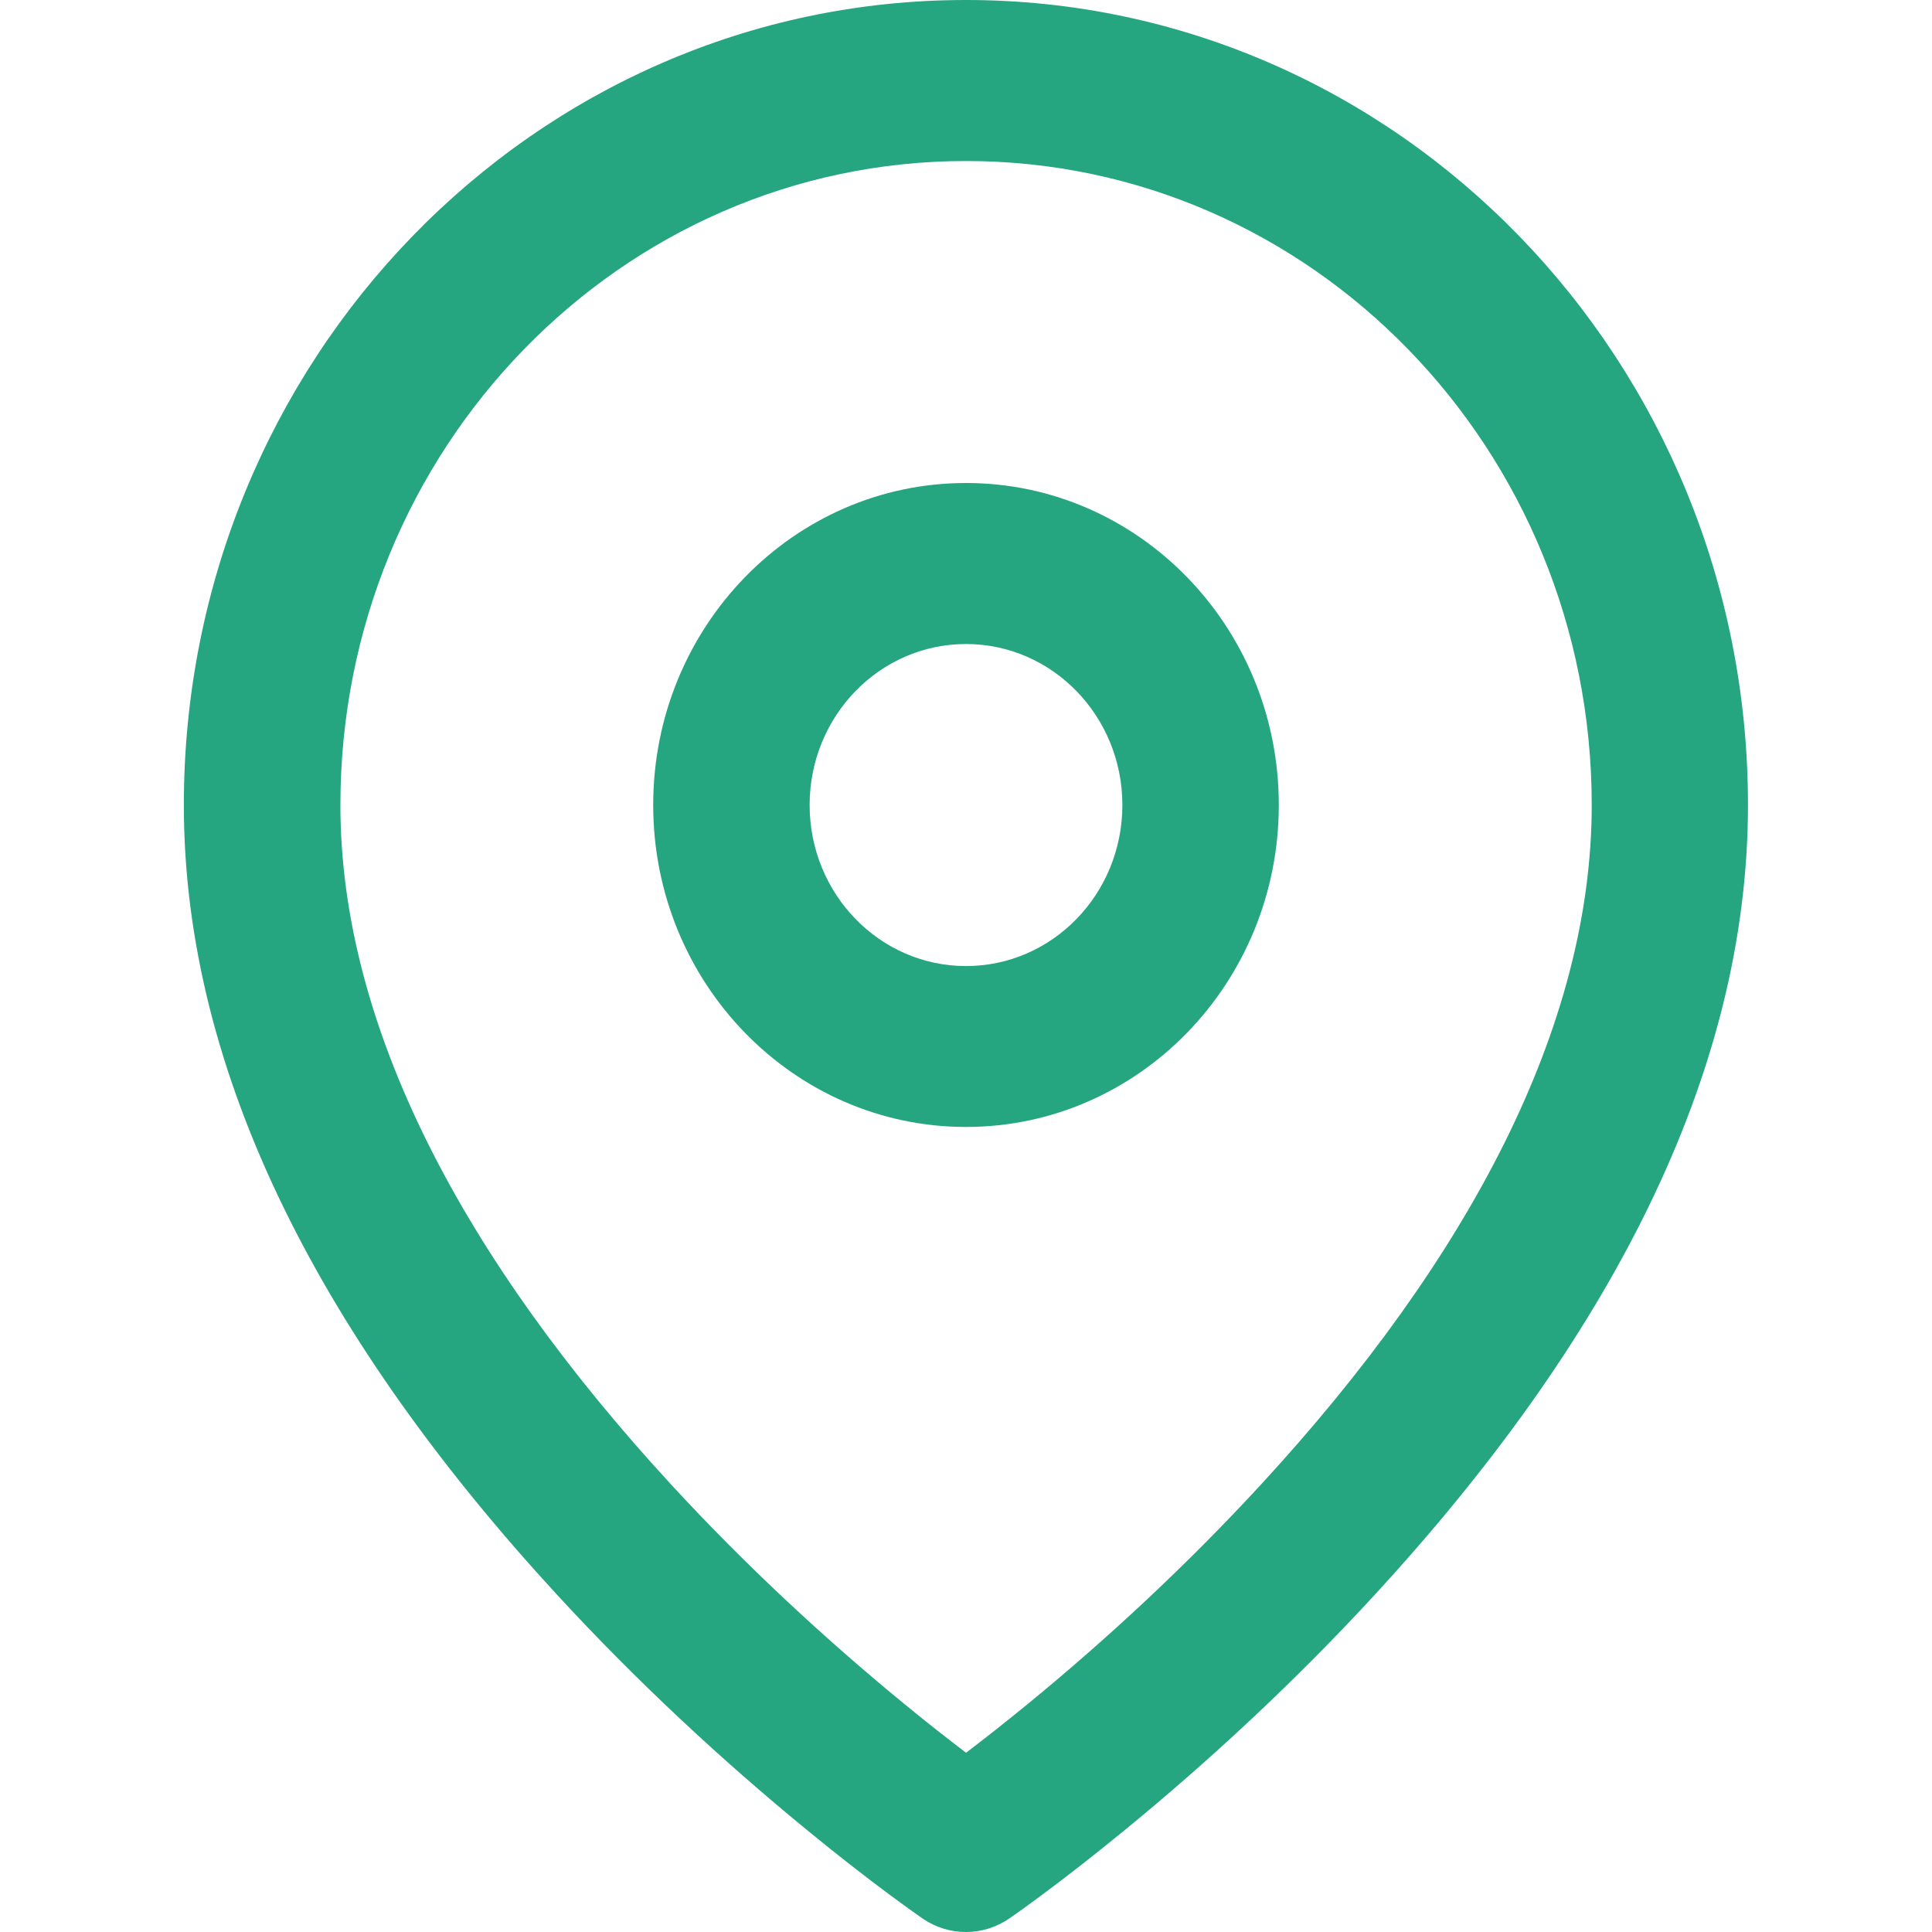
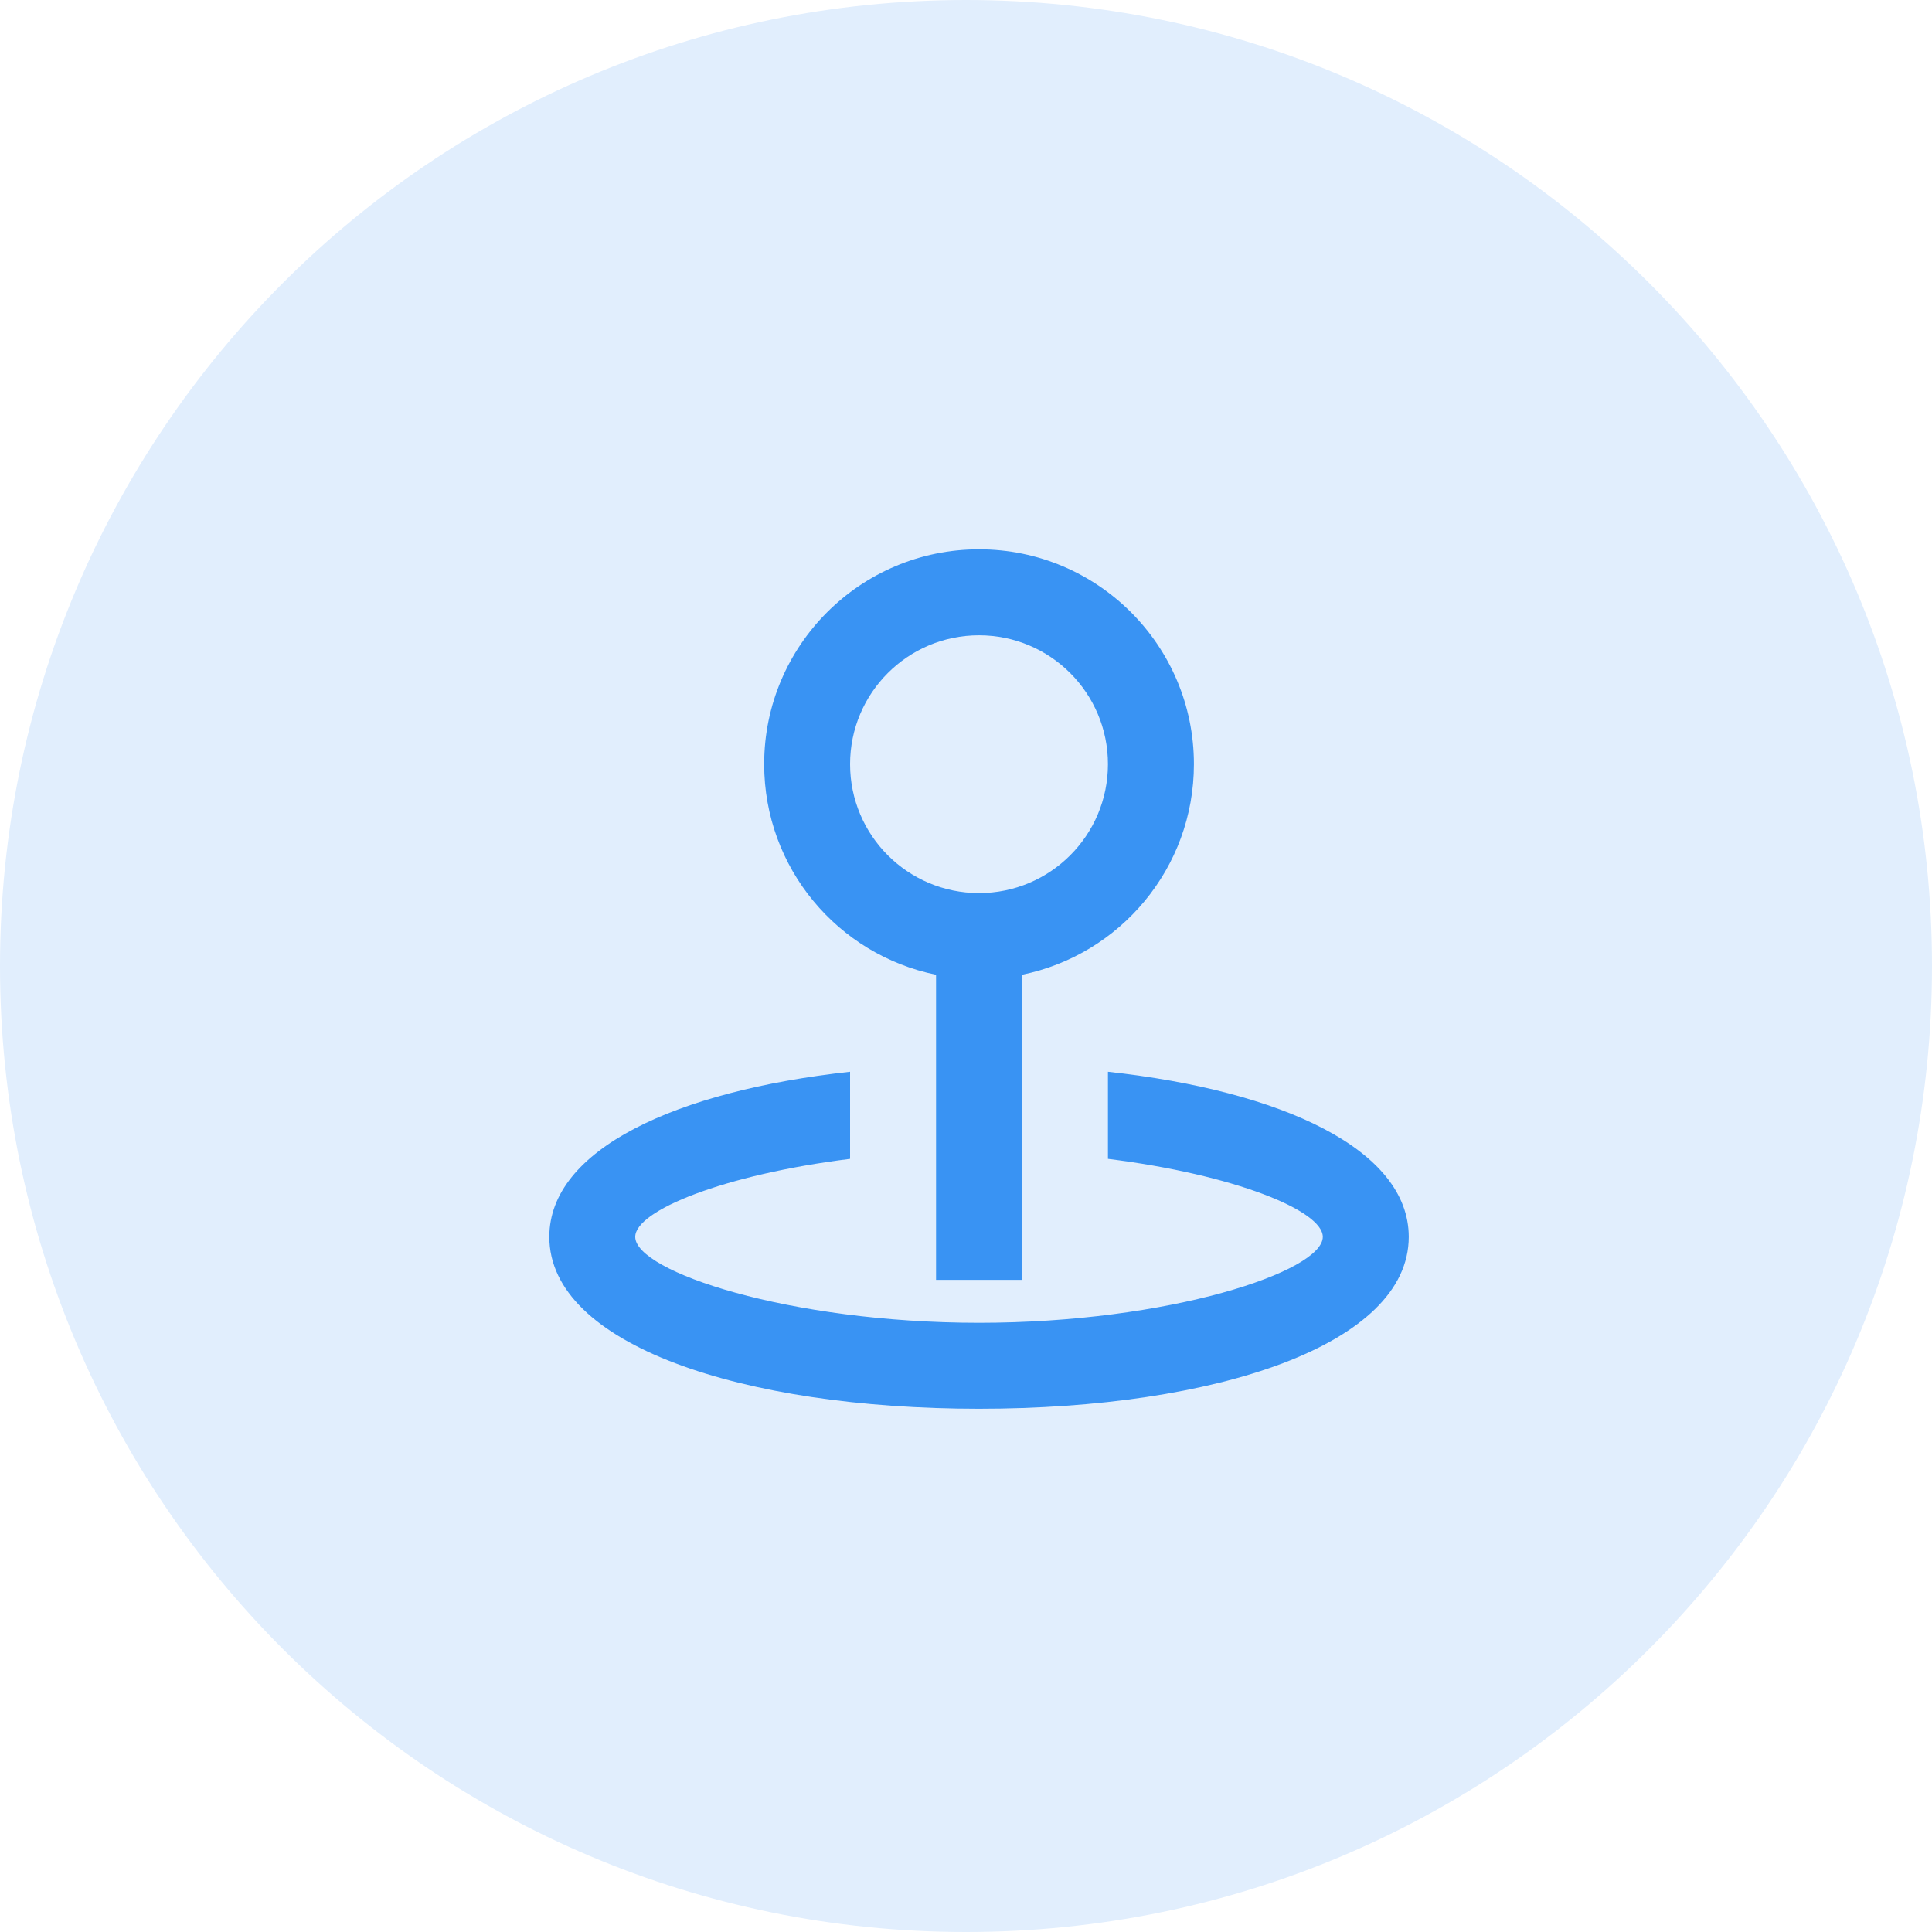
- <svg xmlns="http://www.w3.org/2000/svg" version="1.1" width="32" height="32" viewBox="0 0 32 32">
-   <path d="M16-0c7.153 0 12.952 5.97 12.952 13.333 0 4.495-2.335 8.901-6.184 13.084-1.32 1.434-2.73 2.741-4.141 3.897-0.494 0.405-0.955 0.764-1.369 1.072-0.253 0.188-0.437 0.319-0.541 0.39-0.435 0.299-1.002 0.299-1.437 0-0.104-0.072-0.288-0.203-0.541-0.39-0.414-0.308-0.875-0.666-1.369-1.072-1.411-1.156-2.821-2.463-4.141-3.897-3.849-4.182-6.184-8.588-6.184-13.084 0-7.364 5.799-13.333 12.952-13.333zM16 2.667c-5.723 0-10.362 4.776-10.362 10.667 0 3.671 2.037 7.515 5.474 11.25 1.23 1.337 2.552 2.561 3.874 3.645 0.361 0.296 0.701 0.564 1.015 0.802 0.314-0.239 0.654-0.507 1.015-0.802 1.322-1.083 2.643-2.308 3.874-3.645 3.437-3.734 5.474-7.578 5.474-11.25 0-5.891-4.639-10.667-10.362-10.667zM16 8c2.861 0 5.181 2.388 5.181 5.333s-2.32 5.333-5.181 5.333c-2.861 0-5.181-2.388-5.181-5.333s2.32-5.333 5.181-5.333zM16 10.667c-1.431 0-2.59 1.194-2.59 2.667s1.16 2.667 2.59 2.667c1.431 0 2.59-1.194 2.59-2.667s-1.16-2.667-2.59-2.667z" fill="#26a581" />
+ <svg xmlns="http://www.w3.org/2000/svg" width="34" height="34" viewBox="0 0 34 34" fill="none">
+   <rect width="34" height="34" rx="17" fill="#E1EEFD" />
+   <path d="M17.985 17.154V22.523H16.473V17.154C14.747 16.803 13.448 15.278 13.448 13.448C13.448 11.36 15.141 9.667 17.229 9.667C19.318 9.667 21.011 11.36 21.011 13.448C21.011 15.278 19.711 16.803 17.985 17.154ZM14.96 18.861V20.394C12.743 20.671 11.179 21.303 11.179 21.767C11.179 22.377 13.886 23.279 17.229 23.279C20.573 23.279 23.279 22.377 23.279 21.767C23.279 21.303 21.716 20.671 19.498 20.394V18.861C22.565 19.197 24.792 20.23 24.792 21.767C24.792 23.663 21.404 24.792 17.229 24.792C13.055 24.792 9.667 23.663 9.667 21.767C9.667 20.23 11.893 19.197 14.96 18.861ZM17.229 15.717C18.482 15.717 19.498 14.701 19.498 13.448C19.498 12.195 18.482 11.18 17.229 11.18C15.976 11.18 14.96 12.195 14.96 13.448C14.96 14.701 15.976 15.717 17.229 15.717Z" fill="#3993F3" />
</svg>
